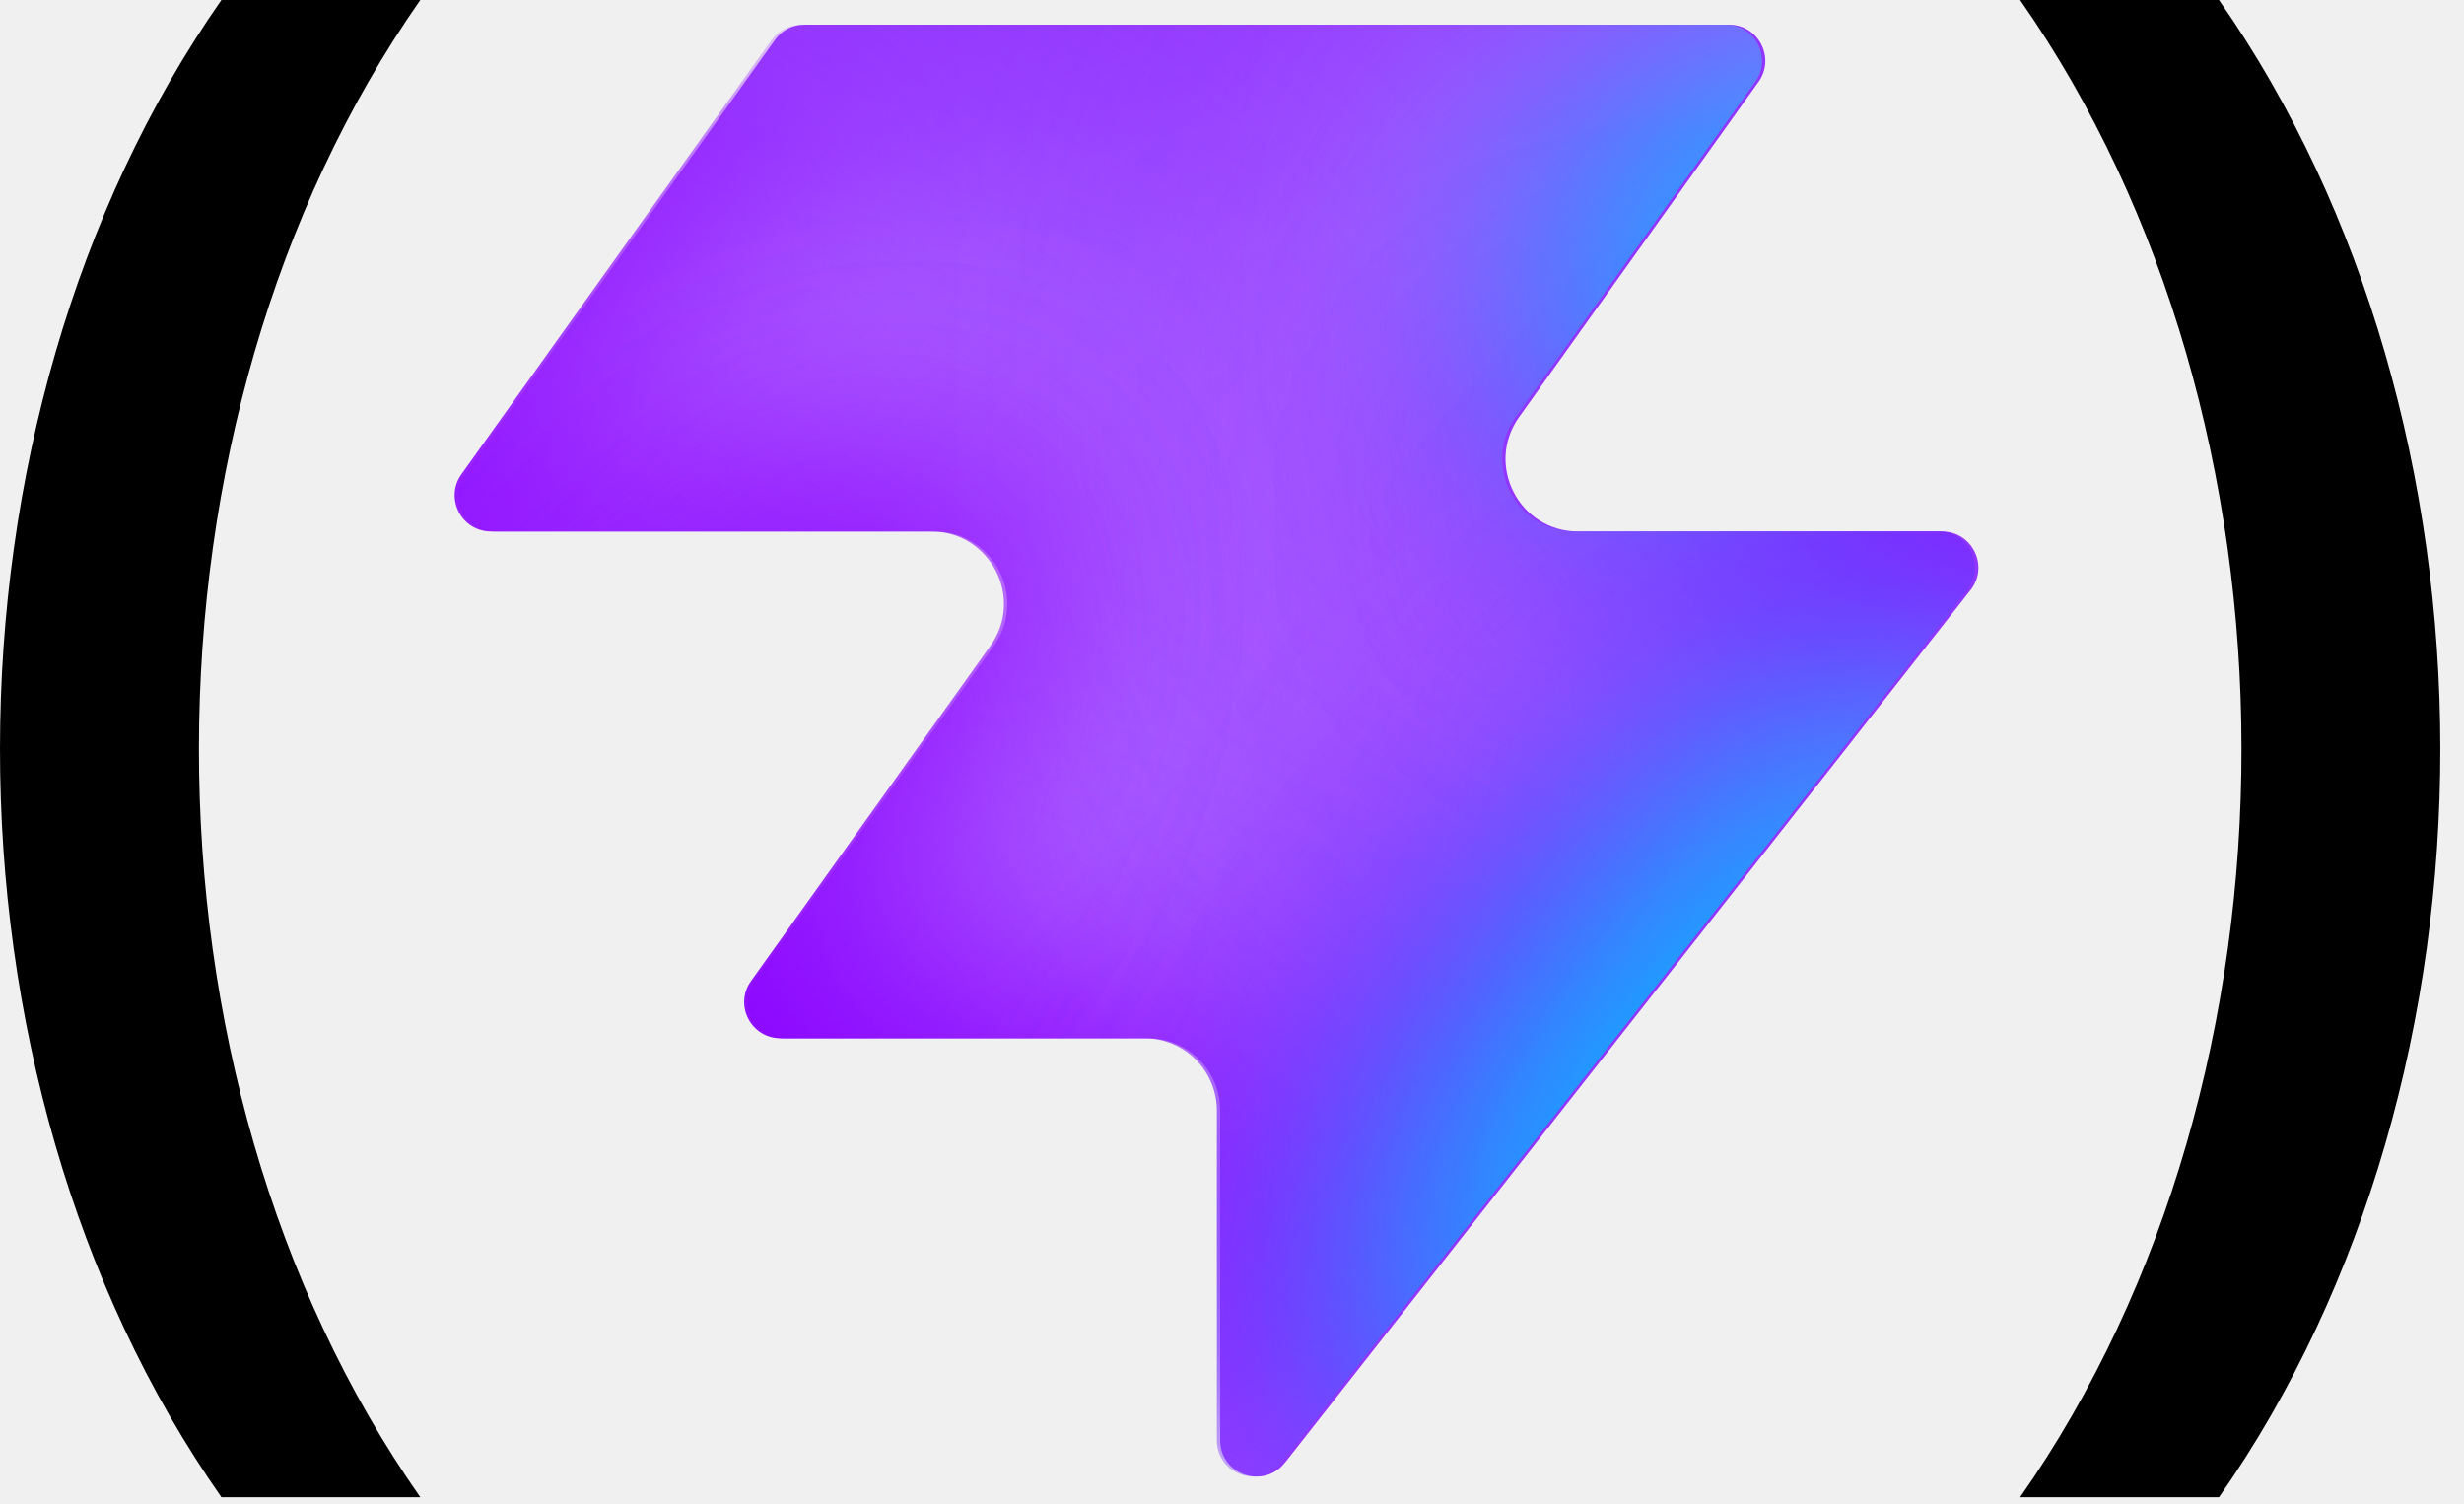
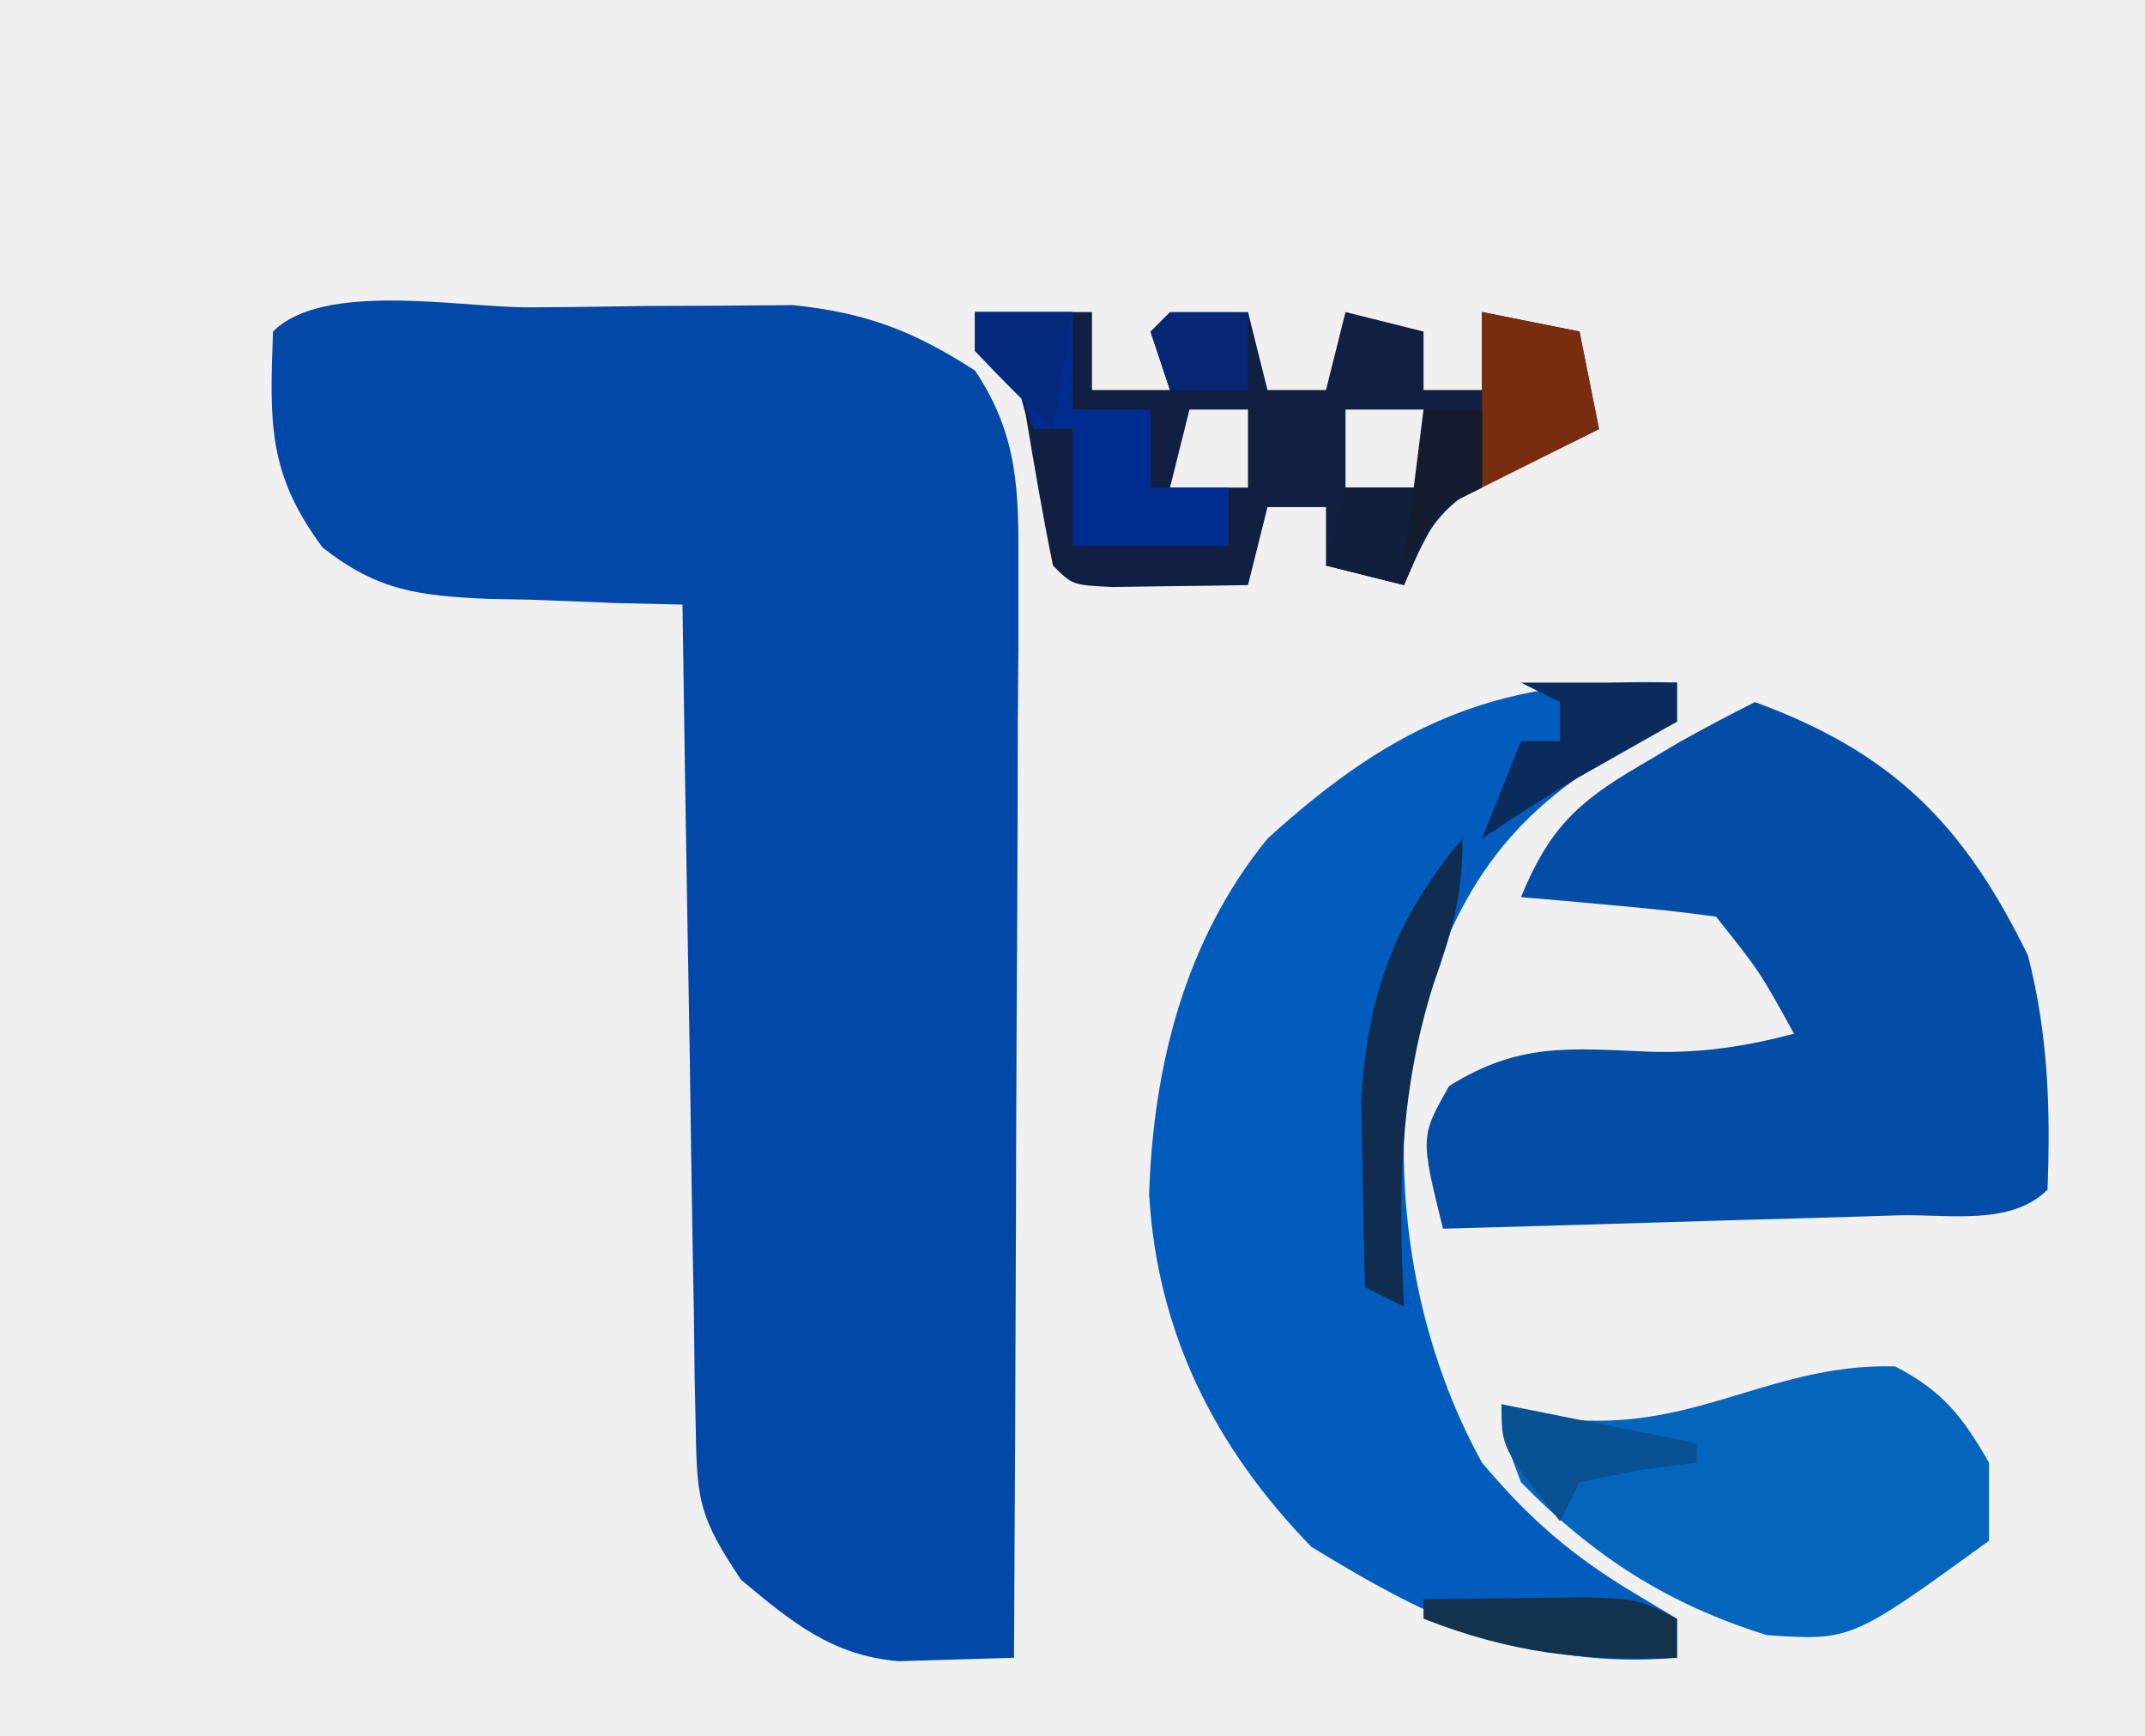
- <svg xmlns="http://www.w3.org/2000/svg" width="77" height="47" fill="none" aria-labelledby="vite-logo-title" viewBox="0 0 77 47">
-   <style>.parenthesis{fill:#000}@media (prefers-color-scheme:dark){.parenthesis{fill:#fff}}</style>
-   <path fill="#9135ff" d="M40.151 45.71c-.663.844-2.02.374-2.02-.699V34.708a2.26 2.26 0 0 0-2.262-2.262H24.493c-.92 0-1.457-1.04-.92-1.788l7.479-10.471c1.07-1.498 0-3.578-1.842-3.578H15.443c-.92 0-1.456-1.04-.92-1.788l9.696-13.576c.213-.297.556-.474.92-.474h28.894c.92 0 1.456 1.04.92 1.788l-7.48 10.472c-1.07 1.497 0 3.578 1.842 3.578h11.376c.944 0 1.474 1.087.89 1.83L40.153 45.712z" />
-   <mask id="a" width="48" height="47" x="14" y="0" maskUnits="userSpaceOnUse" style="mask-type:alpha">
-     <path fill="#000" d="M40.047 45.71c-.663.843-2.02.374-2.02-.699V34.708a2.26 2.26 0 0 0-2.262-2.262H24.389c-.92 0-1.457-1.04-.92-1.788l7.479-10.472c1.07-1.497 0-3.578-1.842-3.578H15.34c-.92 0-1.456-1.04-.92-1.788l9.696-13.575c.213-.297.556-.474.92-.474H53.93c.92 0 1.456 1.04.92 1.788L47.37 13.03c-1.07 1.498 0 3.578 1.842 3.578h11.376c.944 0 1.474 1.088.89 1.831L40.049 45.712z" />
-   </mask>
-   <g mask="url(#a)">
-     <g filter="url(#b)">
-       <ellipse cx="5.508" cy="14.704" fill="#eee6ff" rx="5.508" ry="14.704" transform="rotate(269.814 20.96 11.29)scale(-1 1)" />
-     </g>
-     <g filter="url(#c)">
-       <ellipse cx="10.399" cy="29.851" fill="#eee6ff" rx="10.399" ry="29.851" transform="rotate(89.814 -16.902 -8.275)scale(1 -1)" />
-     </g>
-     <g filter="url(#d)">
-       <ellipse cx="5.508" cy="30.487" fill="#8900ff" rx="5.508" ry="30.487" transform="rotate(89.814 -19.197 -7.127)scale(1 -1)" />
-     </g>
-     <g filter="url(#e)">
-       <ellipse cx="5.508" cy="30.599" fill="#8900ff" rx="5.508" ry="30.599" transform="rotate(89.814 -25.928 4.177)scale(1 -1)" />
-     </g>
-     <g filter="url(#f)">
-       <ellipse cx="5.508" cy="30.599" fill="#8900ff" rx="5.508" ry="30.599" transform="rotate(89.814 -25.738 5.52)scale(1 -1)" />
-     </g>
-     <g filter="url(#g)">
-       <ellipse cx="14.072" cy="22.078" fill="#eee6ff" rx="14.072" ry="22.078" transform="rotate(93.35 31.245 55.578)scale(-1 1)" />
-     </g>
-     <g filter="url(#h)">
-       <ellipse cx="3.47" cy="21.501" fill="#8900ff" rx="3.47" ry="21.501" transform="rotate(89.009 35.419 55.202)scale(-1 1)" />
-     </g>
-     <g filter="url(#i)">
-       <ellipse cx="3.47" cy="21.501" fill="#8900ff" rx="3.47" ry="21.501" transform="rotate(89.009 35.419 55.202)scale(-1 1)" />
-     </g>
-     <g filter="url(#j)">
-       <ellipse cx="14.592" cy="9.743" fill="#8900ff" rx="4.407" ry="29.108" transform="rotate(39.51 14.592 9.743)" />
-     </g>
-     <g filter="url(#k)">
-       <ellipse cx="61.728" cy="-5.321" fill="#8900ff" rx="4.407" ry="29.108" transform="rotate(37.892 61.728 -5.32)" />
-     </g>
-     <g filter="url(#l)">
-       <ellipse cx="55.618" cy="7.104" fill="#00c2ff" rx="5.971" ry="9.665" transform="rotate(37.892 55.618 7.104)" />
-     </g>
-     <g filter="url(#m)">
-       <ellipse cx="12.326" cy="39.103" fill="#8900ff" rx="4.407" ry="29.108" transform="rotate(37.892 12.326 39.103)" />
-     </g>
-     <g filter="url(#n)">
-       <ellipse cx="12.326" cy="39.103" fill="#8900ff" rx="4.407" ry="29.108" transform="rotate(37.892 12.326 39.103)" />
-     </g>
-     <g filter="url(#o)">
-       <ellipse cx="49.857" cy="30.678" fill="#8900ff" rx="4.407" ry="29.108" transform="rotate(37.892 49.857 30.678)" />
-     </g>
-     <g filter="url(#p)">
-       <ellipse cx="52.623" cy="33.171" fill="#00c2ff" rx="5.971" ry="15.297" transform="rotate(37.892 52.623 33.17)" />
-     </g>
-   </g>
-   <path d="M6.919 0c-9.198 13.166-9.252 33.575 0 46.789h6.215c-9.25-13.214-9.196-33.623 0-46.789zm62.424 0h-6.215c9.198 13.166 9.252 33.575 0 46.789h6.215c9.25-13.214 9.196-33.623 0-46.789" class="parenthesis" />
-   <defs>
-     <filter id="b" width="60.045" height="41.654" x="-5.564" y="16.92" color-interpolation-filters="sRGB" filterUnits="userSpaceOnUse">
-       <feFlood flood-opacity="0" result="BackgroundImageFix" />
-       <feBlend in="SourceGraphic" in2="BackgroundImageFix" result="shape" />
-       <feGaussianBlur result="effect1_foregroundBlur_2002_17286" stdDeviation="7.659" />
-     </filter>
-     <filter id="c" width="90.34" height="51.437" x="-40.407" y="-6.762" color-interpolation-filters="sRGB" filterUnits="userSpaceOnUse">
-       <feFlood flood-opacity="0" result="BackgroundImageFix" />
-       <feBlend in="SourceGraphic" in2="BackgroundImageFix" result="shape" />
-       <feGaussianBlur result="effect1_foregroundBlur_2002_17286" stdDeviation="7.659" />
-     </filter>
-     <filter id="d" width="79.355" height="29.4" x="-35.435" y="2.801" color-interpolation-filters="sRGB" filterUnits="userSpaceOnUse">
-       <feFlood flood-opacity="0" result="BackgroundImageFix" />
-       <feBlend in="SourceGraphic" in2="BackgroundImageFix" result="shape" />
-       <feGaussianBlur result="effect1_foregroundBlur_2002_17286" stdDeviation="4.596" />
-     </filter>
-     <filter id="e" width="79.579" height="29.4" x="-30.84" y="20.8" color-interpolation-filters="sRGB" filterUnits="userSpaceOnUse">
-       <feFlood flood-opacity="0" result="BackgroundImageFix" />
-       <feBlend in="SourceGraphic" in2="BackgroundImageFix" result="shape" />
-       <feGaussianBlur result="effect1_foregroundBlur_2002_17286" stdDeviation="4.596" />
-     </filter>
-     <filter id="f" width="79.579" height="29.4" x="-29.307" y="21.949" color-interpolation-filters="sRGB" filterUnits="userSpaceOnUse">
-       <feFlood flood-opacity="0" result="BackgroundImageFix" />
-       <feBlend in="SourceGraphic" in2="BackgroundImageFix" result="shape" />
-       <feGaussianBlur result="effect1_foregroundBlur_2002_17286" stdDeviation="4.596" />
-     </filter>
-     <filter id="g" width="74.749" height="58.852" x="29.961" y="-17.13" color-interpolation-filters="sRGB" filterUnits="userSpaceOnUse">
-       <feFlood flood-opacity="0" result="BackgroundImageFix" />
-       <feBlend in="SourceGraphic" in2="BackgroundImageFix" result="shape" />
-       <feGaussianBlur result="effect1_foregroundBlur_2002_17286" stdDeviation="7.659" />
-     </filter>
-     <filter id="h" width="61.377" height="25.362" x="37.754" y="3.055" color-interpolation-filters="sRGB" filterUnits="userSpaceOnUse">
-       <feFlood flood-opacity="0" result="BackgroundImageFix" />
-       <feBlend in="SourceGraphic" in2="BackgroundImageFix" result="shape" />
-       <feGaussianBlur result="effect1_foregroundBlur_2002_17286" stdDeviation="4.596" />
-     </filter>
-     <filter id="i" width="61.377" height="25.362" x="37.754" y="3.055" color-interpolation-filters="sRGB" filterUnits="userSpaceOnUse">
-       <feFlood flood-opacity="0" result="BackgroundImageFix" />
-       <feBlend in="SourceGraphic" in2="BackgroundImageFix" result="shape" />
-       <feGaussianBlur result="effect1_foregroundBlur_2002_17286" stdDeviation="4.596" />
-     </filter>
-     <filter id="j" width="56.045" height="63.649" x="-13.43" y="-22.082" color-interpolation-filters="sRGB" filterUnits="userSpaceOnUse">
-       <feFlood flood-opacity="0" result="BackgroundImageFix" />
-       <feBlend in="SourceGraphic" in2="BackgroundImageFix" result="shape" />
-       <feGaussianBlur result="effect1_foregroundBlur_2002_17286" stdDeviation="4.596" />
-     </filter>
-     <filter id="k" width="54.814" height="64.646" x="34.321" y="-37.644" color-interpolation-filters="sRGB" filterUnits="userSpaceOnUse">
-       <feFlood flood-opacity="0" result="BackgroundImageFix" />
-       <feBlend in="SourceGraphic" in2="BackgroundImageFix" result="shape" />
-       <feGaussianBlur result="effect1_foregroundBlur_2002_17286" stdDeviation="4.596" />
-     </filter>
-     <filter id="l" width="33.541" height="35.313" x="38.847" y="-10.552" color-interpolation-filters="sRGB" filterUnits="userSpaceOnUse">
-       <feFlood flood-opacity="0" result="BackgroundImageFix" />
-       <feBlend in="SourceGraphic" in2="BackgroundImageFix" result="shape" />
-       <feGaussianBlur result="effect1_foregroundBlur_2002_17286" stdDeviation="4.596" />
-     </filter>
-     <filter id="m" width="54.814" height="64.646" x="-15.081" y="6.78" color-interpolation-filters="sRGB" filterUnits="userSpaceOnUse">
-       <feFlood flood-opacity="0" result="BackgroundImageFix" />
-       <feBlend in="SourceGraphic" in2="BackgroundImageFix" result="shape" />
-       <feGaussianBlur result="effect1_foregroundBlur_2002_17286" stdDeviation="4.596" />
-     </filter>
-     <filter id="n" width="54.814" height="64.646" x="-15.081" y="6.78" color-interpolation-filters="sRGB" filterUnits="userSpaceOnUse">
-       <feFlood flood-opacity="0" result="BackgroundImageFix" />
-       <feBlend in="SourceGraphic" in2="BackgroundImageFix" result="shape" />
-       <feGaussianBlur result="effect1_foregroundBlur_2002_17286" stdDeviation="4.596" />
-     </filter>
-     <filter id="o" width="54.814" height="64.646" x="22.45" y="-1.645" color-interpolation-filters="sRGB" filterUnits="userSpaceOnUse">
-       <feFlood flood-opacity="0" result="BackgroundImageFix" />
-       <feBlend in="SourceGraphic" in2="BackgroundImageFix" result="shape" />
-       <feGaussianBlur result="effect1_foregroundBlur_2002_17286" stdDeviation="4.596" />
-     </filter>
-     <filter id="p" width="39.409" height="43.623" x="32.919" y="11.36" color-interpolation-filters="sRGB" filterUnits="userSpaceOnUse">
-       <feFlood flood-opacity="0" result="BackgroundImageFix" />
-       <feBlend in="SourceGraphic" in2="BackgroundImageFix" result="shape" />
-       <feGaussianBlur result="effect1_foregroundBlur_2002_17286" stdDeviation="4.596" />
-     </filter>
-   </defs>
+ <svg xmlns="http://www.w3.org/2000/svg" version="1.1" width="110" height="89">
+   <path d="M0 0 C2.026 -0.01 4.051 -0.041 6.077 -0.072 C8.004 -0.08 8.004 -0.08 9.969 -0.088 C11.735 -0.102 11.735 -0.102 13.537 -0.116 C17.317 0.289 19.671 1.19 22.864 3.24 C25.097 6.576 25.107 9.436 25.091 13.386 C25.091 14.627 25.091 15.868 25.091 17.146 C25.08 18.495 25.07 19.844 25.059 21.193 C25.056 22.578 25.053 23.962 25.051 25.346 C25.043 28.983 25.023 32.619 25.001 36.256 C24.981 39.969 24.972 43.683 24.962 47.396 C24.94 54.678 24.906 61.959 24.864 69.24 C23.614 69.278 22.363 69.315 21.075 69.354 C20.372 69.375 19.668 69.396 18.944 69.417 C15.511 69.125 13.446 67.392 10.864 65.24 C8.751 62.07 8.604 61.224 8.545 57.585 C8.525 56.644 8.505 55.704 8.485 54.734 C8.473 53.722 8.462 52.709 8.45 51.666 C8.431 50.627 8.411 49.588 8.391 48.518 C8.331 45.196 8.285 41.874 8.239 38.553 C8.201 36.302 8.162 34.051 8.122 31.801 C8.026 26.281 7.941 20.761 7.864 15.24 C6.755 15.214 5.647 15.189 4.505 15.162 C3.041 15.106 1.578 15.048 0.114 14.99 C-0.616 14.976 -1.345 14.962 -2.097 14.947 C-5.658 14.785 -7.747 14.545 -10.589 12.318 C-13.404 8.537 -13.307 5.931 -13.136 1.24 C-10.541 -1.355 -3.52 0.01 0 0 Z " fill="#0148A8" transform="translate(27.13599,15.75977)" />
+   <path d="M0 0 C0 0.66 0 1.32 0 2 C-1.073 2.557 -2.145 3.114 -3.25 3.688 C-9.297 7.211 -11.72 11.613 -13.527 18.25 C-14.78 25.536 -13.586 33.496 -10 40 C-7.565 42.884 -5.418 44.749 -2.188 46.688 C-1.466 47.121 -0.744 47.554 0 48 C0 48.66 0 49.32 0 50 C-7.344 50.625 -12.563 48.109 -18.75 44.312 C-23.69 39.235 -26.649 33.365 -27.07 26.258 C-26.865 19.663 -25.226 13.18 -21 8 C-14.325 1.927 -8.952 -0.303 0 0 Z " fill="#015CBE" transform="translate(86,35)" />
+   <path d="M0 0 C7.046 2.583 10.709 6.247 14 13 C15.034 17.045 15.16 20.827 15 25 C13.114 26.886 9.858 26.243 7.34 26.316 C6.343 26.348 6.343 26.348 5.326 26.379 C3.197 26.445 1.067 26.504 -1.062 26.562 C-2.503 26.606 -3.944 26.649 -5.385 26.693 C-8.923 26.801 -12.461 26.902 -16 27 C-17.164 22.289 -17.164 22.289 -15.688 19.688 C-12.131 17.454 -9.532 17.75 -5.418 17.926 C-2.811 18.006 -0.518 17.671 2 17 C0.245 13.818 0.245 13.818 -2 11 C-3.682 10.767 -5.371 10.587 -7.062 10.438 C-7.982 10.354 -8.901 10.27 -9.848 10.184 C-10.558 10.123 -11.268 10.062 -12 10 C-10.602 6.586 -9.17 5.16 -6 3.312 C-5.299 2.896 -4.598 2.48 -3.875 2.051 C-2.6 1.336 -1.307 0.654 0 0 Z " fill="#034DA7" transform="translate(90,36)" />
+   <path d="M0 0 C1.98 0 3.96 0 6 0 C6 1.32 6 2.64 6 4 C7.32 4 8.64 4 10 4 C9.67 3.01 9.34 2.02 9 1 C10.65 0.67 12.3 0.34 14 0 C14.33 1.32 14.66 2.64 15 4 C15.99 4 16.98 4 18 4 C18.33 2.68 18.66 1.36 19 0 C20.32 0.33 21.64 0.66 23 1 C23 1.99 23 2.98 23 4 C23.99 4 24.98 4 26 4 C26 2.68 26 1.36 26 0 C28.475 0.495 28.475 0.495 31 1 C31.33 2.65 31.66 4.3 32 6 C29.972 7.014 27.973 8.011 25.875 8.875 C23.58 10.252 22.979 11.552 22 14 C20.68 13.67 19.36 13.34 18 13 C18 12.01 18 11.02 18 10 C17.01 10 16.02 10 15 10 C14.67 11.32 14.34 12.64 14 14 C12.521 14.027 11.042 14.046 9.562 14.062 C8.327 14.08 8.327 14.08 7.066 14.098 C5 14 5 14 4 13 C3.468 10.426 3.036 7.841 2.598 5.25 C2.4 4.508 2.203 3.765 2 3 C1.34 2.67 0.68 2.34 0 2 C0 1.34 0 0.68 0 0 Z M11 5 C10.67 6.32 10.34 7.64 10 9 C11.32 9 12.64 9 14 9 C14 7.68 14 6.36 14 5 C13.01 5 12.02 5 11 5 Z M19 5 C19 6.32 19 7.64 19 9 C20.32 9 21.64 9 23 9 C23 7.68 23 6.36 23 5 C21.68 5 20.36 5 19 5 Z " fill="#101F42" transform="translate(50,16)" />
+   <path d="M0 0 C2.434 1.259 3.457 2.566 4.812 4.938 C4.812 6.258 4.812 7.577 4.812 8.938 C-2.255 14.067 -2.255 14.067 -6.578 13.777 C-11.665 12.194 -15.483 9.735 -19.188 5.938 C-20.062 3.625 -20.062 3.625 -20.188 1.938 C-19.692 2.103 -19.198 2.268 -18.688 2.438 C-10.88 3.999 -6.869 -0.196 0 0 Z " fill="#0465BC" transform="translate(97.1875,70.0625)" />
+   <path d="M0 0 C1.65 0 3.3 0 5 0 C5 1.65 5 3.3 5 5 C6.32 5 7.64 5 9 5 C9 6.32 9 7.64 9 9 C10.32 9 11.64 9 13 9 C13 9.99 13 10.98 13 12 C10.36 12 7.72 12 5 12 C5 10.02 5 8.04 5 6 C4.34 6 3.68 6 3 6 C2.67 5.01 2.34 4.02 2 3 C1.34 2.67 0.68 2.34 0 2 C0 1.34 0 0.68 0 0 Z " fill="#012C8F" transform="translate(50,16)" />
+   <path d="M0 0 C0 3.005 -0.518 4.7 -1.5 7.5 C-3.248 13.063 -3.297 18.217 -3 24 C-3.66 23.67 -4.32 23.34 -5 23 C-5.055 20.959 -5.093 18.917 -5.125 16.875 C-5.148 15.738 -5.171 14.601 -5.195 13.43 C-4.89 8.068 -3.467 4.097 0 0 Z " fill="#102D4F" transform="translate(75,43)" />
+   <path d="M0 0 C2.475 0.495 2.475 0.495 5 1 C5.33 2.65 5.66 4.3 6 6 C4 7 2 8 0 9 C0 6.03 0 3.06 0 0 Z " fill="#7A2C0F" transform="translate(76,16)" />
+   <path d="M0 0 C0.99 0 1.98 0 3 0 C3 1.32 3 2.64 3 4 C2.01 4.495 2.01 4.495 1 5 C-0.134 7.017 -0.134 7.017 -1 9 C-2.32 8.67 -3.64 8.34 -5 8 C-4.67 6.68 -4.34 5.36 -4 4 C-2.68 4 -1.36 4 0 4 C0 2.68 0 1.36 0 0 Z " fill="#111E3C" transform="translate(73,21)" />
+   <path d="M0 0 C2.64 0 5.28 0 8 0 C8 0.66 8 1.32 8 2 C6.275 2.977 4.549 3.953 2.824 4.93 C1.18 5.894 -0.414 6.943 -2 8 C-1.34 6.35 -0.68 4.7 0 3 C0.66 3 1.32 3 2 3 C2 2.34 2 1.68 2 1 C1.34 0.67 0.68 0.34 0 0 Z " fill="#0C2B5D" transform="translate(78,35)" />
+   <path d="M0 0 C1.792 -0.027 3.583 -0.046 5.375 -0.062 C6.373 -0.074 7.37 -0.086 8.398 -0.098 C11 0 11 0 13 1 C13 1.66 13 2.32 13 3 C8.176 3.193 4.504 2.757 0 1 C0 0.67 0 0.34 0 0 Z " fill="#12324D" transform="translate(73,82)" />
+   <path d="M0 0 C4.95 0.99 4.95 0.99 10 2 C10 2.33 10 2.66 10 3 C9.031 3.124 8.061 3.248 7.062 3.375 C6.052 3.581 5.041 3.788 4 4 C3.67 4.66 3.34 5.32 3 6 C0 2.25 0 2.25 0 0 Z " fill="#085193" transform="translate(77,72)" />
+   <path d="M0 0 C0.99 0 1.98 0 3 0 C3 1.32 3 2.64 3 4 C2.01 4.495 2.01 4.495 1 5 C0.34 5.99 -0.32 6.98 -1 8 C-0.67 5.36 -0.34 2.72 0 0 Z " fill="#141C2D" transform="translate(73,21)" />
+   <path d="M0 0 C1.32 0 2.64 0 4 0 C4 1.32 4 2.64 4 4 C2.68 4 1.36 4 0 4 C-0.33 3.01 -0.66 2.02 -1 1 C-0.67 0.67 -0.34 0.34 0 0 Z " fill="#062774" transform="translate(60,16)" />
+   <path d="M0 0 C1.65 0 3.3 0 5 0 C4.67 1.98 4.34 3.96 4 6 C2.624 4.71 1.292 3.373 0 2 C0 1.34 0 0.68 0 0 Z " fill="#04297D" transform="translate(50,16)" />
</svg>
